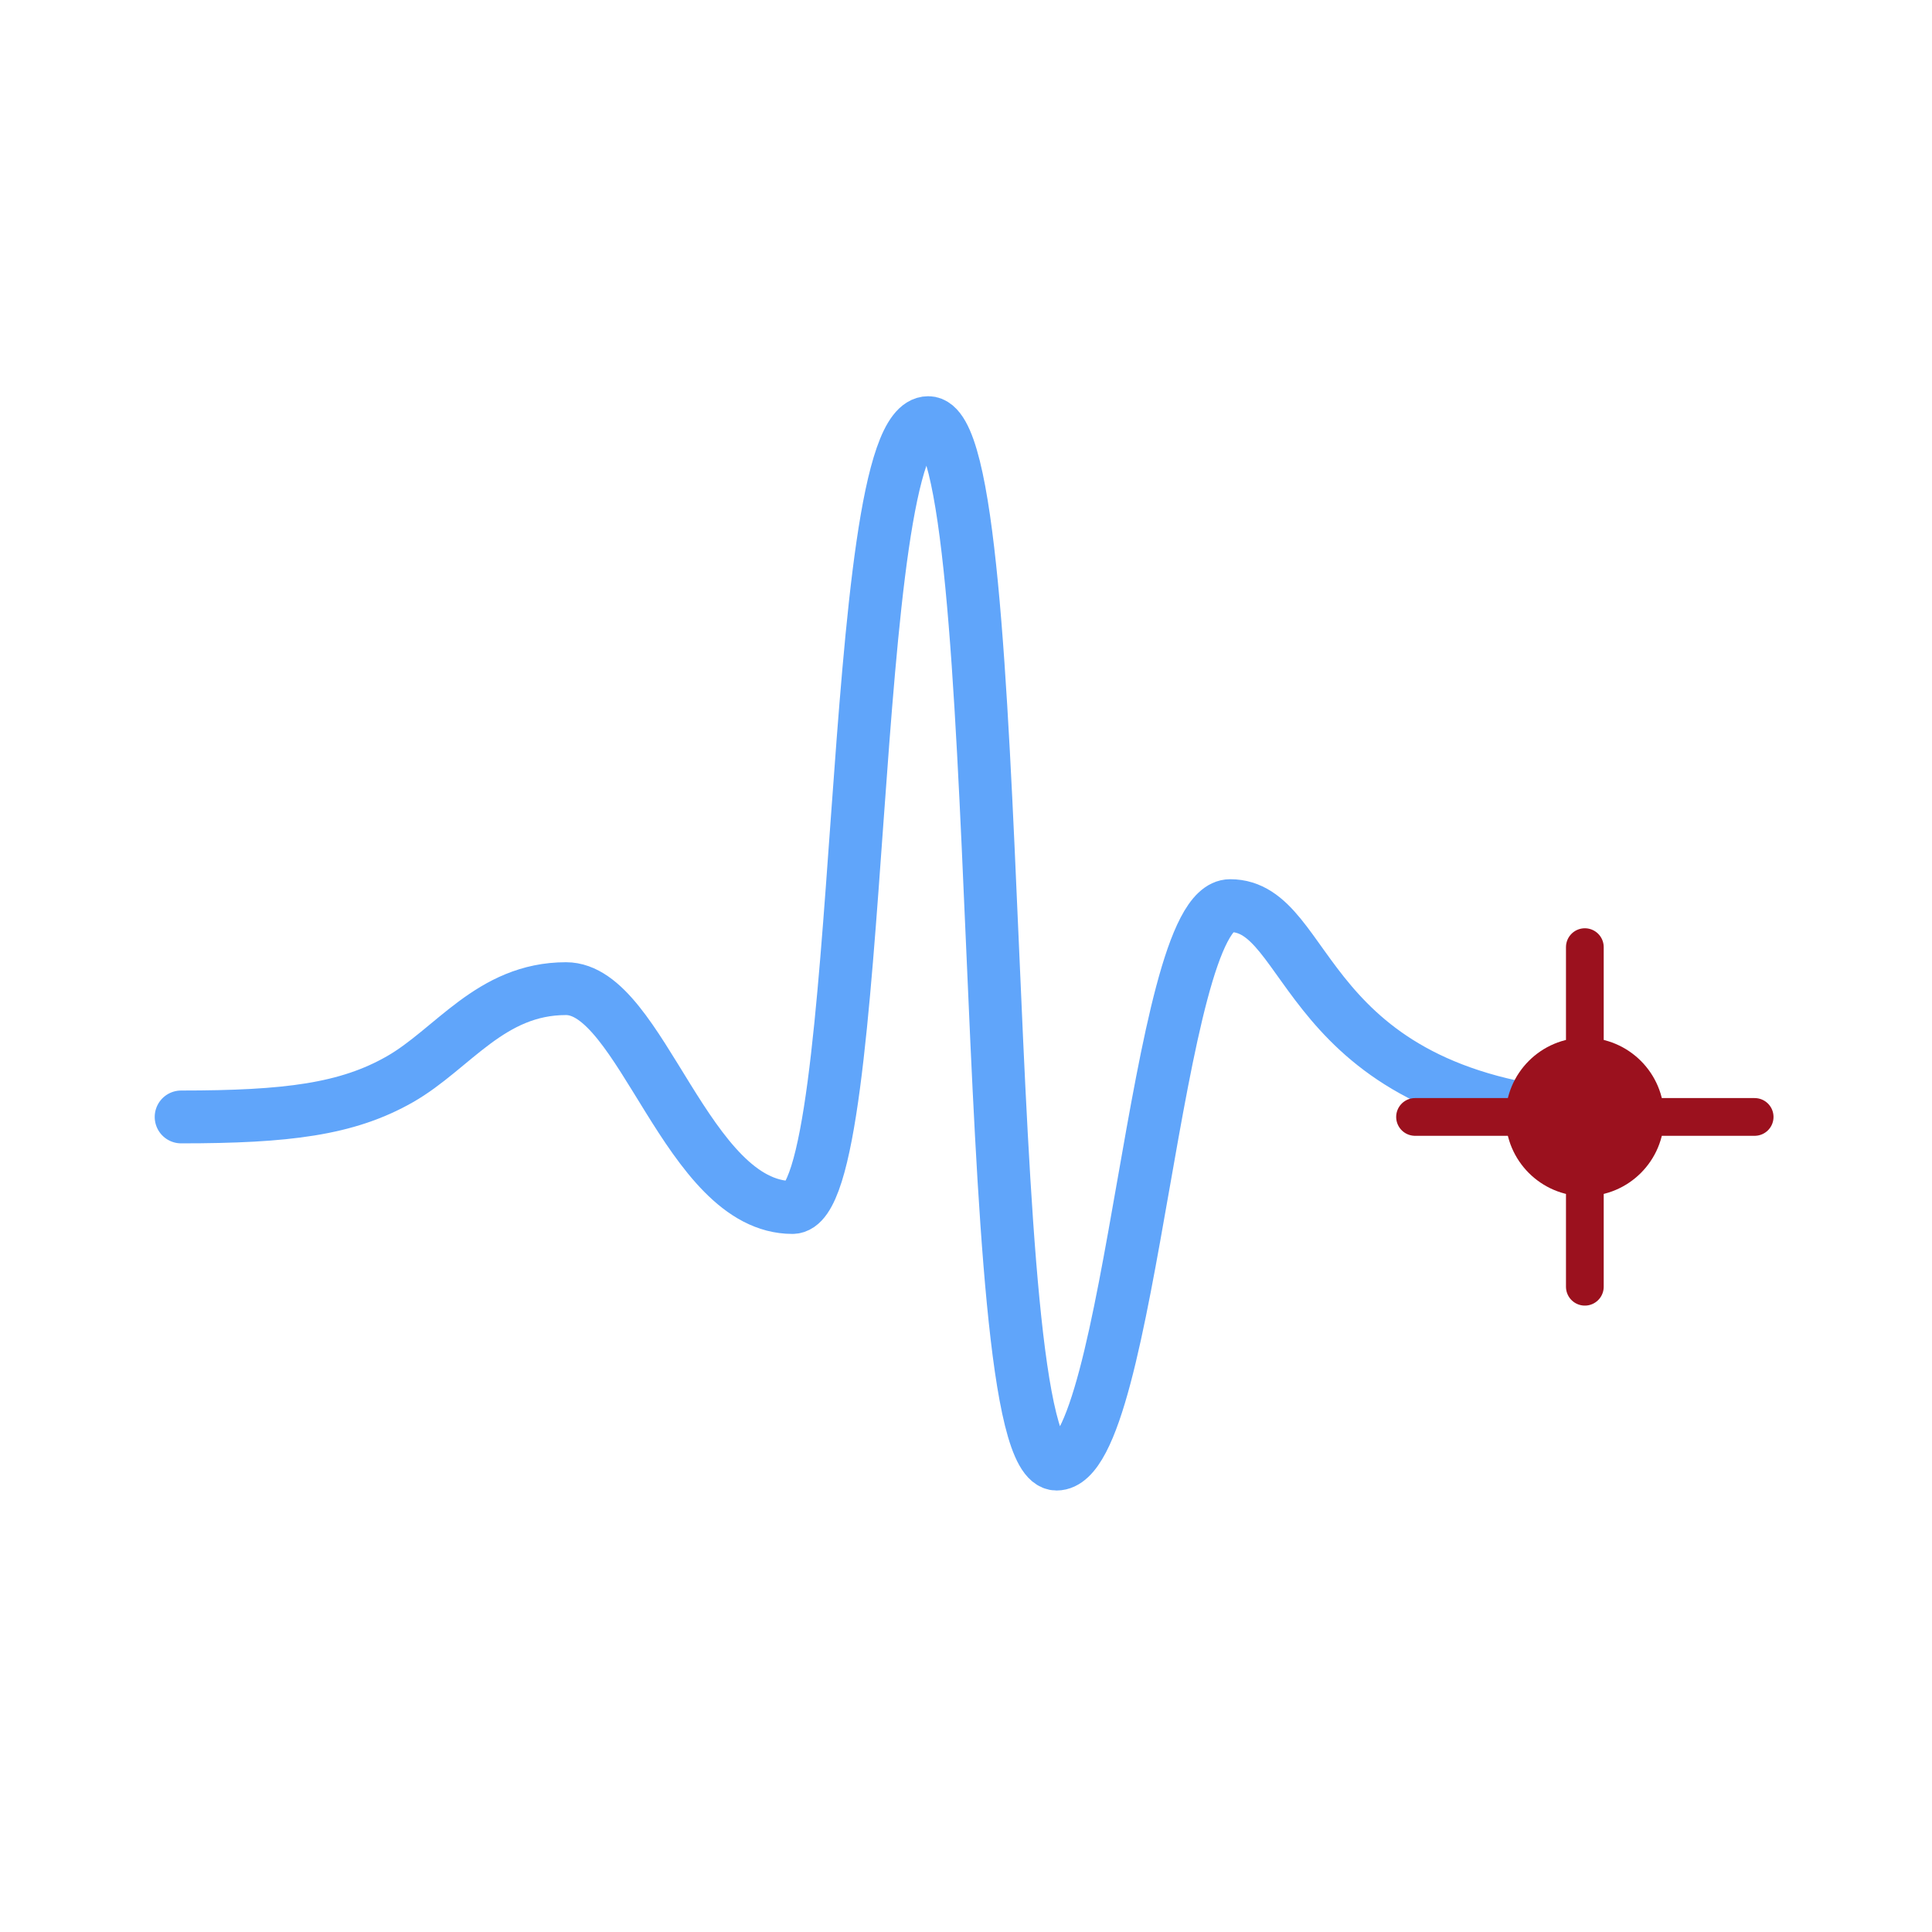
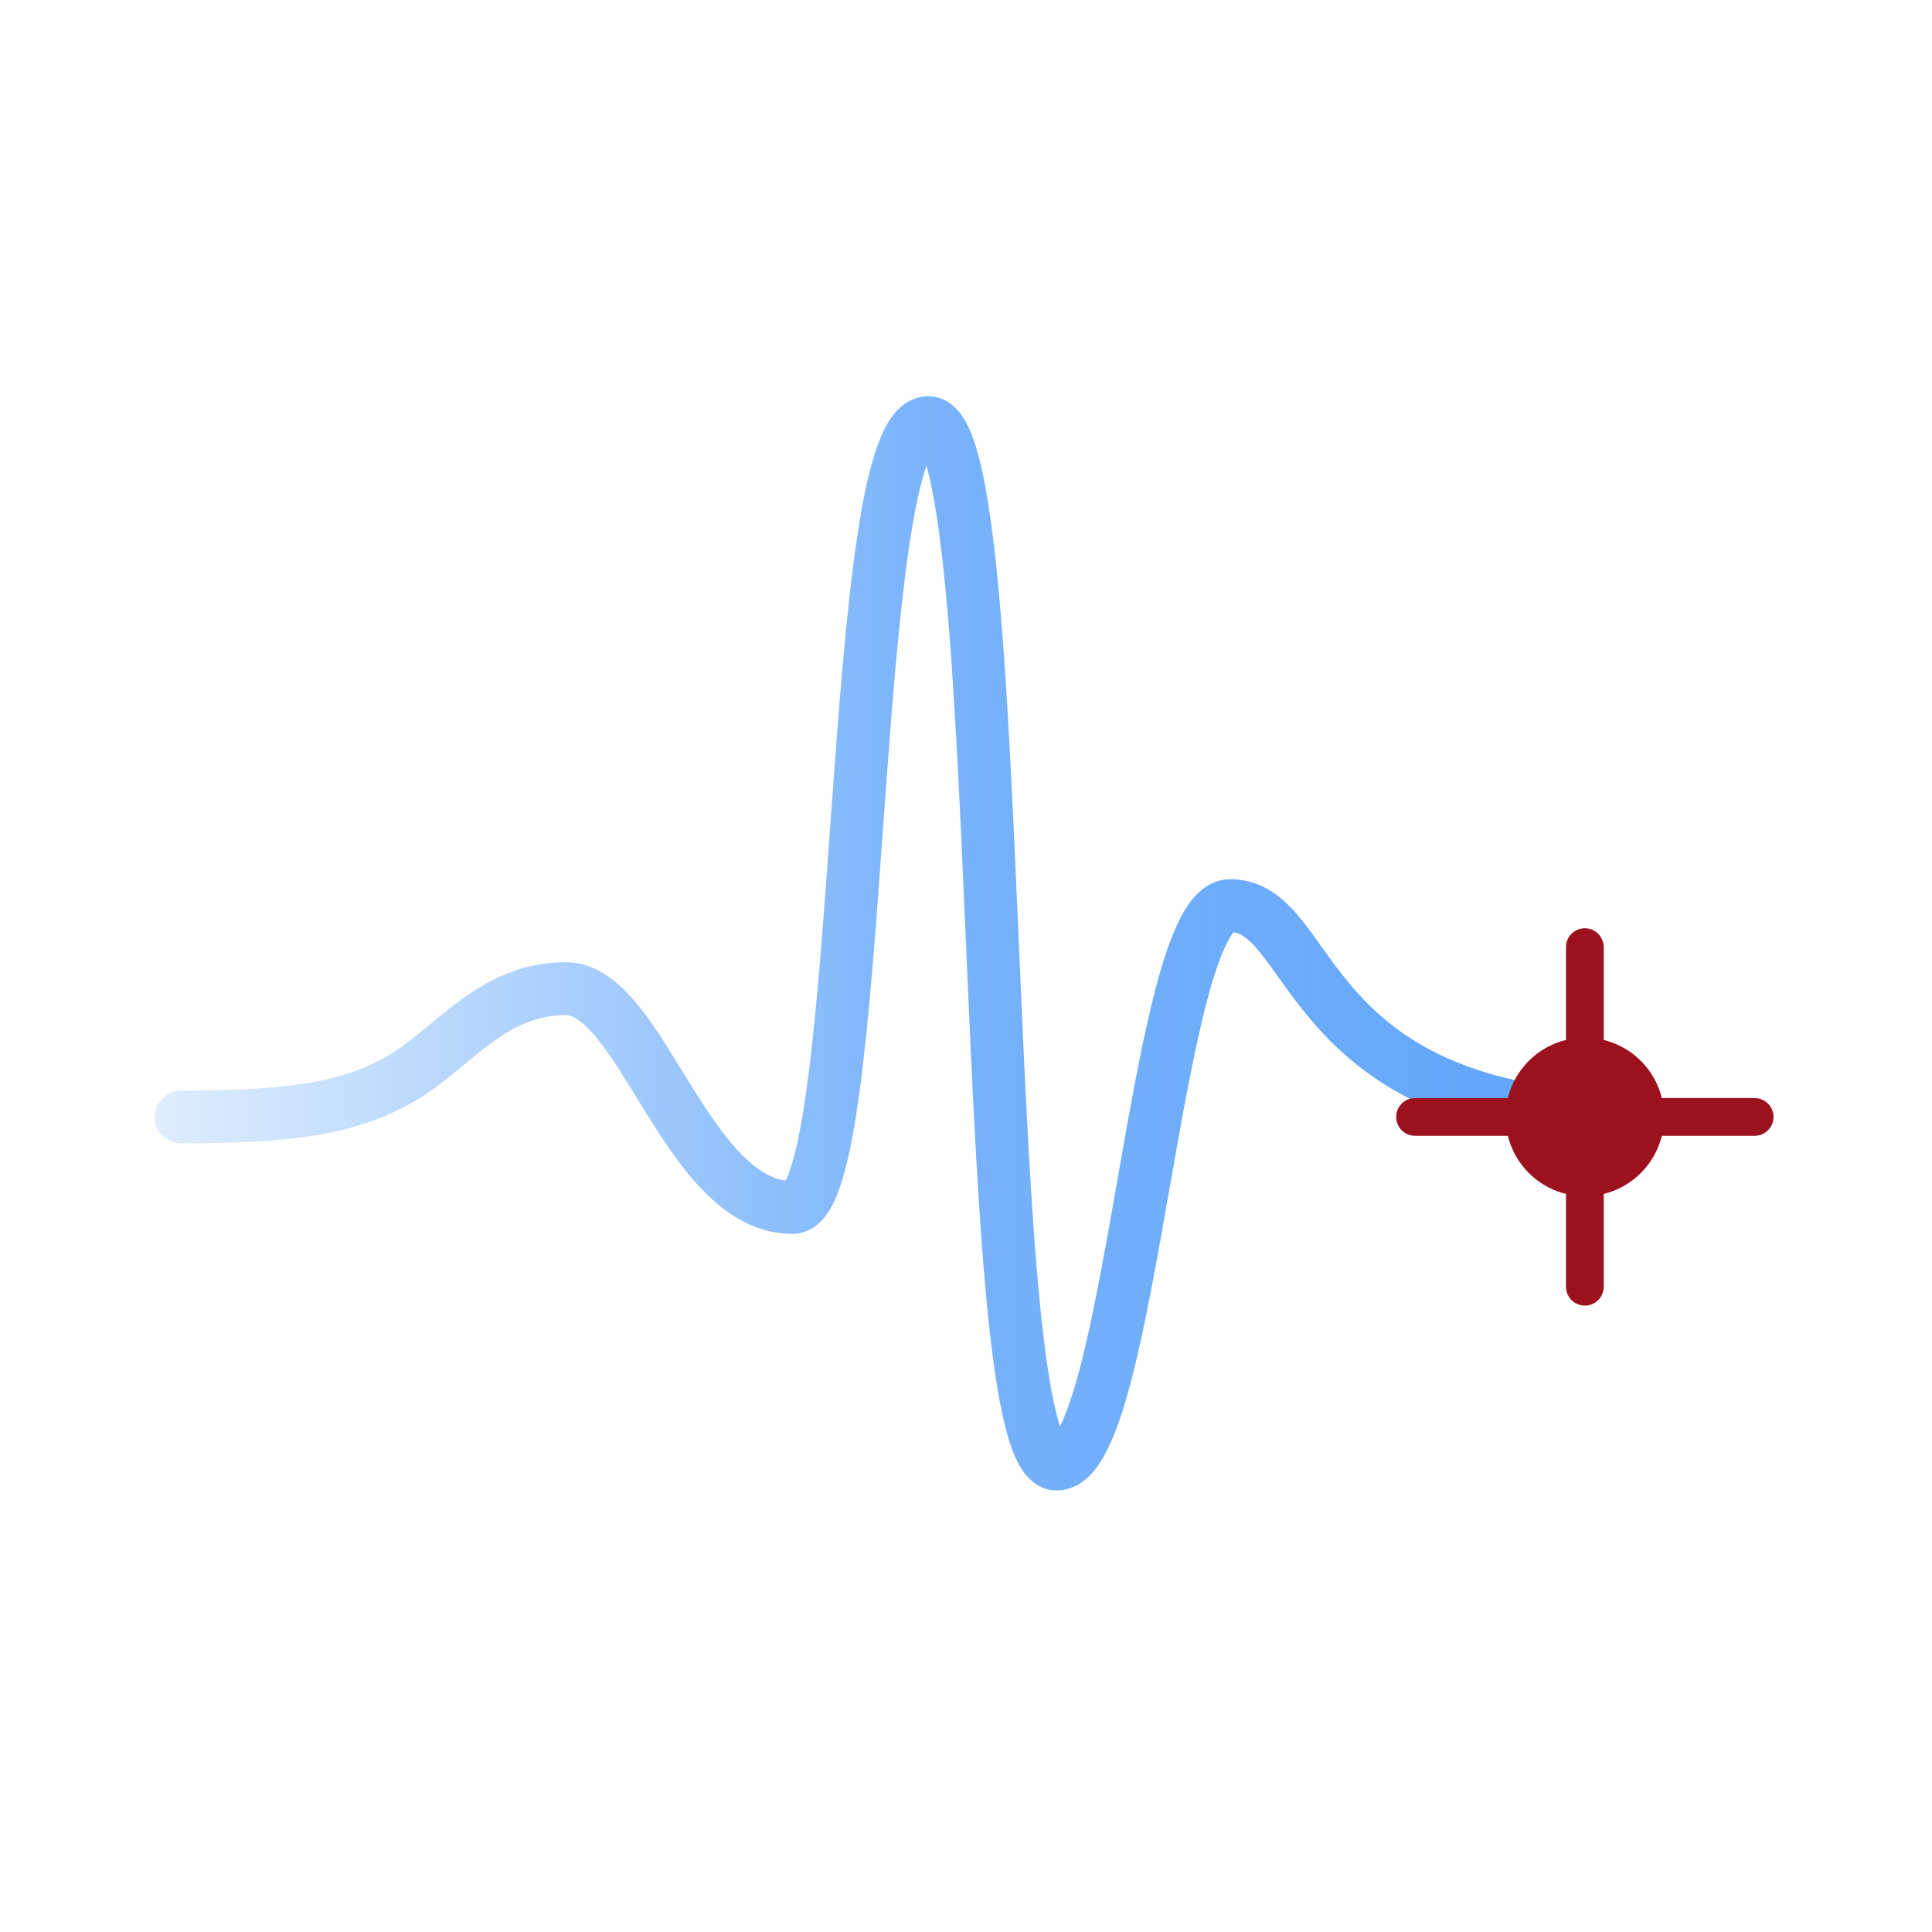
<svg xmlns="http://www.w3.org/2000/svg" viewBox="0 0 512 512">
+   <defs>
+     <linearGradient id="fade" gradientUnits="userSpaceOnUse" x1="41" y1="0" x2="420" y2="0">
+       <stop offset="0" stop-color="#60a5fa" stop-opacity="0.2" />
+       <stop offset="0.55" stop-color="#60a5fa" stop-opacity="0.85" />
+       <stop offset="1" stop-color="#60a5fa" stop-opacity="1" />
+     </linearGradient>
+   </defs>
  <rect width="512" height="512" fill="#ffffff" />
-   <path d="M48 296 C76 296 92 294 106 286 C120 278 130 262 150 262 C170 262 182 320 210 320 C230 320 224 112 246 112 C268 112 258 388 280 388 C300 388 306 240 326 240 C348 240 344 290 420 296" fill="none" stroke="#60a5fa" stroke-width="14" stroke-linecap="round" stroke-linejoin="round" />
+   <path d="M48 296 C76 296 92 294 106 286 C120 278 130 262 150 262 C170 262 182 320 210 320 C230 320 224 112 246 112 C268 112 258 388 280 388 C300 388 306 240 326 240 C348 240 344 290 420 296" fill="none" stroke="url(#fade)" stroke-width="14" stroke-linecap="round" stroke-linejoin="round" />
  <g stroke="#9b111e" stroke-width="10" stroke-linecap="round">
    <line x1="375" y1="296" x2="465" y2="296" />
    <line x1="420" y1="251" x2="420" y2="341" />
  </g>
  <circle cx="420" cy="296" r="21" fill="#9b111e" />
</svg>
